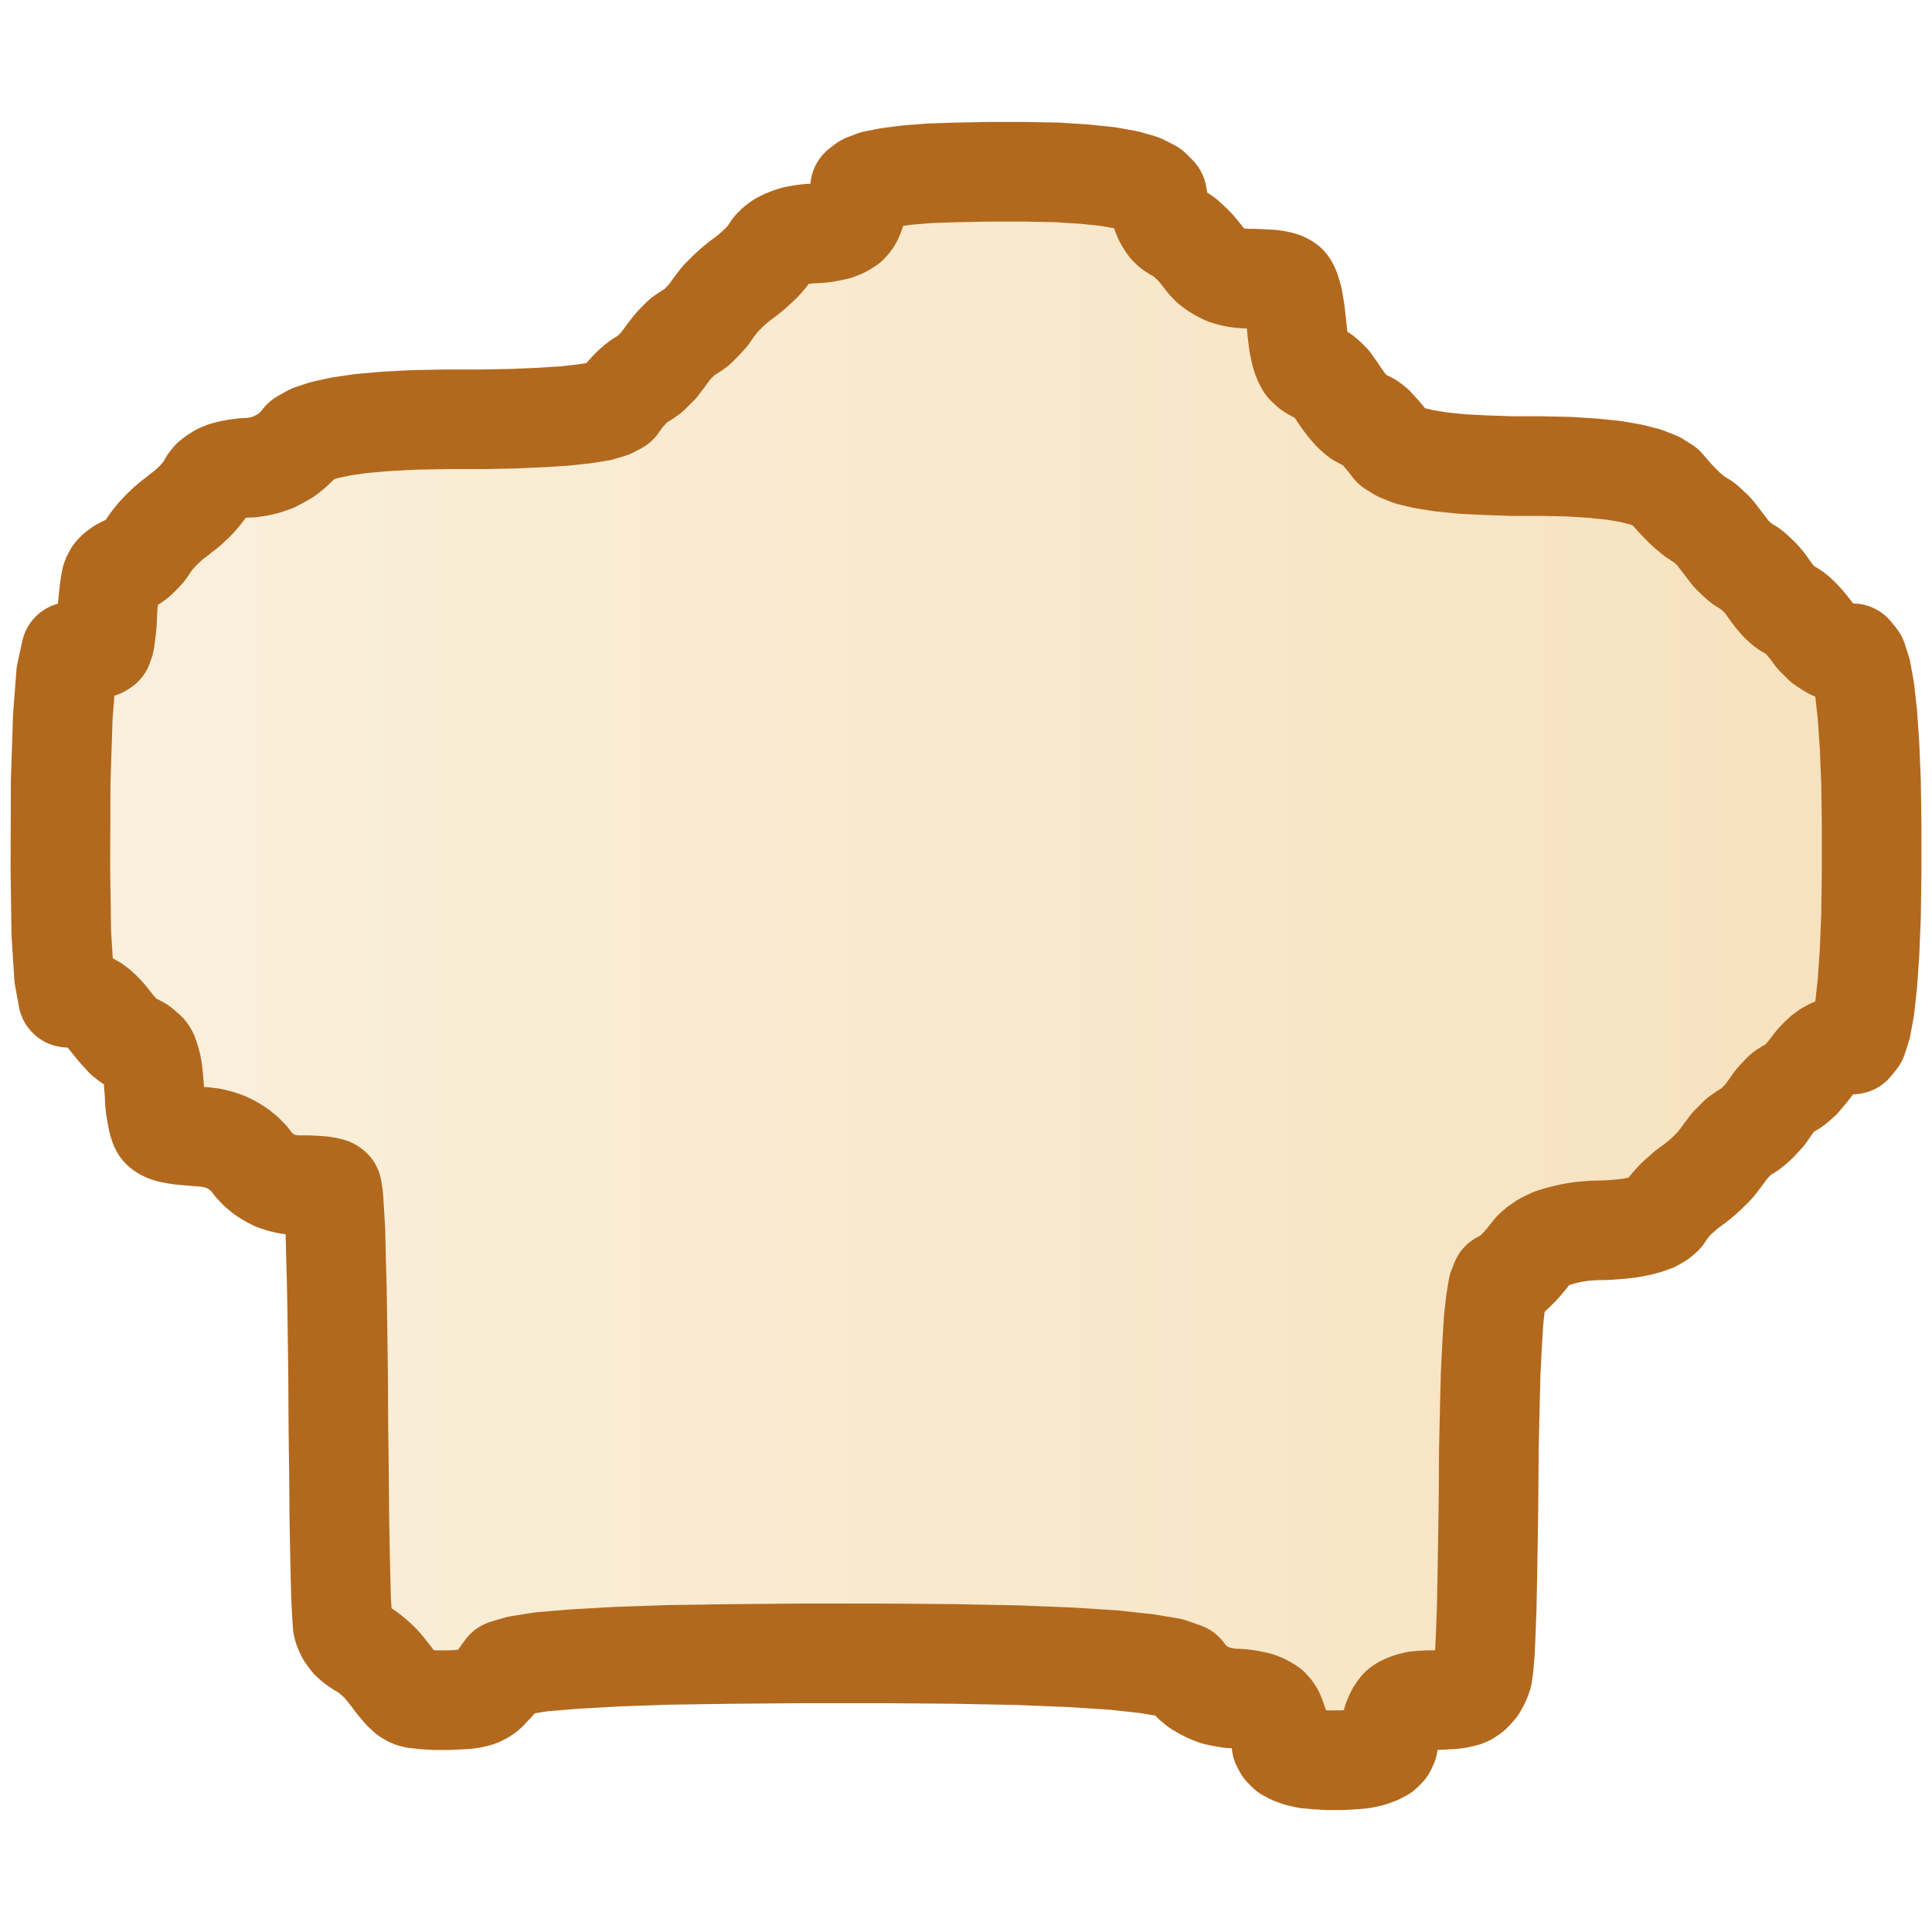
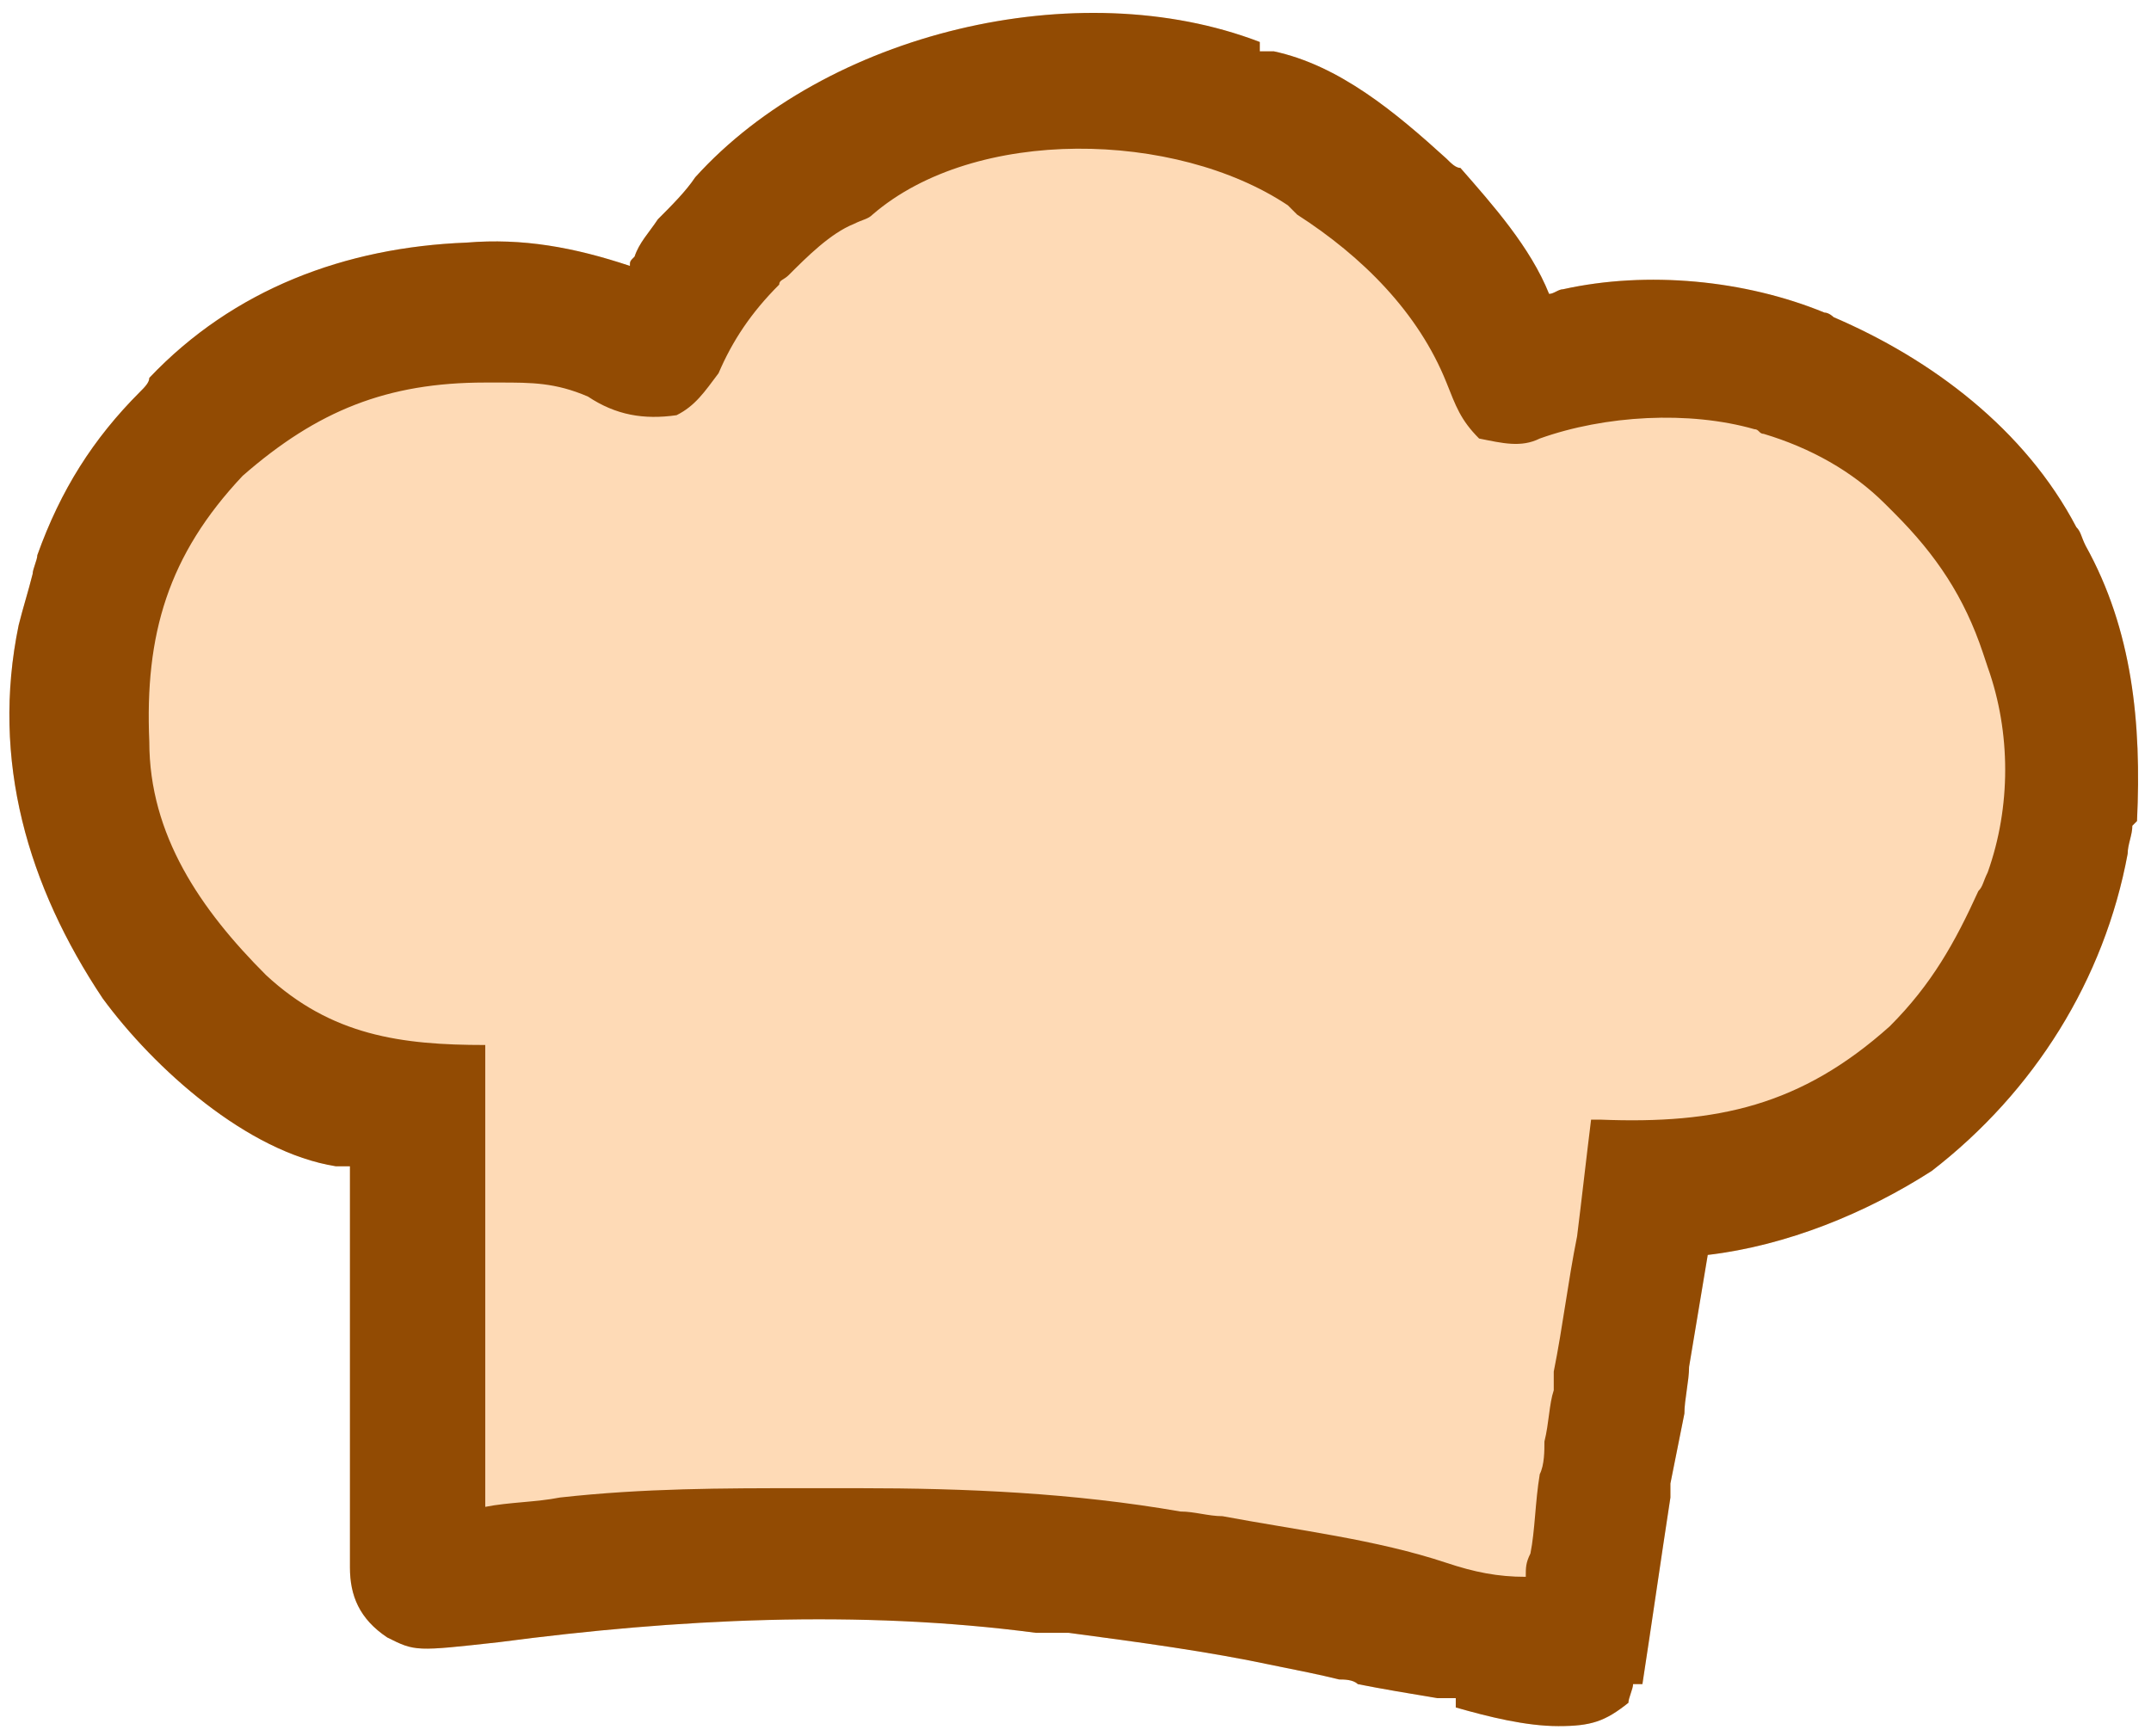
- <svg xmlns="http://www.w3.org/2000/svg" viewBox="0 0 64 64" role="img" aria-label="Wagba chef hat">
-   <defs>
-     <linearGradient id="hatFill" x1="0" y1="0" x2="1" y2="0">
-       <stop offset="0" stop-color="#FAF0DD" />
-       <stop offset="1" stop-color="#F7E2BE" />
-     </linearGradient>
-   </defs>
-   <path d="M 2.35 21.59 L 2.55 21.58 L 2.74 21.56 L 2.90 21.55 L 3.04 21.53 L 3.16 21.51 L 3.26 21.48 L 3.33 21.46 L 3.38 21.43 L 3.41 21.41 L 3.43 21.35 L 3.46 21.27 L 3.48 21.16 L 3.50 21.02 L 3.52 20.85 L 3.54 20.66 L 3.55 20.44 L 3.56 20.19 L 3.58 19.96 L 3.60 19.76 L 3.62 19.58 L 3.64 19.43 L 3.66 19.30 L 3.68 19.20 L 3.71 19.12 L 3.74 19.07 L 3.77 19.01 L 3.82 18.96 L 3.87 18.91 L 3.94 18.86 L 4.01 18.81 L 4.09 18.77 L 4.17 18.73 L 4.27 18.68 L 4.37 18.63 L 4.46 18.57 L 4.55 18.50 L 4.64 18.41 L 4.73 18.32 L 4.82 18.22 L 4.90 18.10 L 4.98 17.98 L 5.08 17.85 L 5.18 17.73 L 5.30 17.60 L 5.42 17.48 L 5.56 17.35 L 5.70 17.23 L 5.86 17.11 L 6.02 16.98 L 6.18 16.86 L 6.32 16.73 L 6.45 16.61 L 6.57 16.48 L 6.67 16.36 L 6.77 16.23 L 6.85 16.11 L 6.92 15.98 L 7.01 15.87 L 7.13 15.78 L 7.27 15.69 L 7.44 15.62 L 7.63 15.57 L 7.84 15.53 L 8.08 15.50 L 8.34 15.49 L 8.59 15.45 L 8.83 15.39 L 9.06 15.31 L 9.27 15.20 L 9.48 15.08 L 9.67 14.93 L 9.85 14.76 L 10.01 14.56 L 10.31 14.39 L 10.73 14.25 L 11.28 14.13 L 11.96 14.03 L 12.76 13.96 L 13.70 13.91 L 14.76 13.89 L 15.95 13.89 L 17.01 13.87 L 17.92 13.83 L 18.71 13.78 L 19.35 13.71 L 19.86 13.63 L 20.23 13.52 L 20.46 13.40 L 20.56 13.26 L 20.65 13.13 L 20.75 13.02 L 20.85 12.91 L 20.95 12.81 L 21.04 12.73 L 21.14 12.65 L 21.24 12.58 L 21.33 12.53 L 21.43 12.46 L 21.53 12.39 L 21.62 12.30 L 21.72 12.20 L 21.82 12.10 L 21.91 11.98 L 22.01 11.85 L 22.11 11.71 L 22.21 11.58 L 22.30 11.47 L 22.40 11.36 L 22.50 11.26 L 22.59 11.17 L 22.69 11.10 L 22.79 11.03 L 22.88 10.98 L 22.98 10.91 L 23.08 10.84 L 23.17 10.75 L 23.27 10.65 L 23.37 10.54 L 23.47 10.43 L 23.56 10.30 L 23.66 10.16 L 23.76 10.03 L 23.87 9.89 L 23.99 9.77 L 24.12 9.64 L 24.25 9.52 L 24.39 9.40 L 24.53 9.29 L 24.68 9.18 L 24.83 9.06 L 24.96 8.95 L 25.09 8.83 L 25.21 8.72 L 25.32 8.60 L 25.42 8.48 L 25.51 8.35 L 25.59 8.23 L 25.70 8.12 L 25.83 8.02 L 25.98 7.94 L 26.15 7.87 L 26.34 7.81 L 26.56 7.77 L 26.80 7.74 L 27.07 7.73 L 27.30 7.71 L 27.51 7.67 L 27.70 7.63 L 27.86 7.57 L 27.99 7.50 L 28.10 7.43 L 28.18 7.34 L 28.24 7.25 L 28.29 7.14 L 28.33 7.03 L 28.37 6.91 L 28.41 6.79 L 28.44 6.66 L 28.46 6.52 L 28.48 6.37 L 28.49 6.22 L 28.66 6.09 L 28.97 5.97 L 29.43 5.88 L 30.04 5.80 L 30.80 5.74 L 31.70 5.71 L 32.76 5.69 L 33.96 5.69 L 35.02 5.71 L 35.94 5.77 L 36.71 5.85 L 37.33 5.96 L 37.81 6.10 L 38.14 6.27 L 38.33 6.46 L 38.37 6.68 L 38.42 6.89 L 38.48 7.07 L 38.54 7.22 L 38.62 7.36 L 38.70 7.48 L 38.80 7.58 L 38.90 7.65 L 39.01 7.71 L 39.12 7.78 L 39.24 7.86 L 39.35 7.96 L 39.47 8.07 L 39.59 8.19 L 39.71 8.33 L 39.83 8.48 L 39.96 8.65 L 40.10 8.80 L 40.26 8.92 L 40.43 9.02 L 40.61 9.11 L 40.82 9.17 L 41.03 9.21 L 41.27 9.23 L 41.52 9.23 L 41.74 9.24 L 41.94 9.25 L 42.12 9.26 L 42.27 9.28 L 42.40 9.31 L 42.50 9.34 L 42.58 9.38 L 42.64 9.42 L 42.69 9.49 L 42.74 9.60 L 42.78 9.73 L 42.83 9.90 L 42.86 10.09 L 42.90 10.32 L 42.93 10.58 L 42.96 10.87 L 42.99 11.14 L 43.02 11.37 L 43.06 11.57 L 43.10 11.74 L 43.15 11.89 L 43.20 12.00 L 43.25 12.09 L 43.30 12.14 L 43.36 12.19 L 43.41 12.24 L 43.47 12.28 L 43.53 12.31 L 43.58 12.34 L 43.64 12.36 L 43.69 12.38 L 43.75 12.40 L 43.81 12.42 L 43.87 12.47 L 43.93 12.52 L 44.00 12.59 L 44.08 12.67 L 44.15 12.77 L 44.23 12.88 L 44.32 13.01 L 44.39 13.12 L 44.47 13.23 L 44.54 13.33 L 44.61 13.42 L 44.68 13.50 L 44.74 13.57 L 44.80 13.64 L 44.86 13.69 L 44.91 13.74 L 44.97 13.79 L 45.02 13.83 L 45.08 13.86 L 45.13 13.89 L 45.19 13.92 L 45.24 13.93 L 45.30 13.95 L 45.36 13.98 L 45.44 14.04 L 45.53 14.11 L 45.62 14.21 L 45.73 14.33 L 45.85 14.47 L 45.98 14.63 L 46.12 14.81 L 46.36 14.96 L 46.71 15.10 L 47.17 15.21 L 47.74 15.30 L 48.42 15.37 L 49.20 15.41 L 50.09 15.44 L 51.09 15.44 L 51.98 15.46 L 52.77 15.51 L 53.46 15.58 L 54.04 15.68 L 54.51 15.80 L 54.89 15.95 L 55.16 16.12 L 55.32 16.31 L 55.48 16.49 L 55.63 16.65 L 55.77 16.79 L 55.90 16.91 L 56.03 17.02 L 56.14 17.11 L 56.25 17.18 L 56.34 17.24 L 56.44 17.30 L 56.54 17.38 L 56.63 17.47 L 56.73 17.56 L 56.83 17.67 L 56.92 17.79 L 57.02 17.92 L 57.12 18.05 L 57.22 18.18 L 57.31 18.30 L 57.41 18.41 L 57.51 18.50 L 57.60 18.59 L 57.70 18.67 L 57.80 18.73 L 57.89 18.79 L 57.99 18.85 L 58.09 18.93 L 58.18 19.02 L 58.28 19.11 L 58.38 19.22 L 58.48 19.34 L 58.57 19.47 L 58.67 19.61 L 58.76 19.73 L 58.85 19.84 L 58.94 19.94 L 59.02 20.02 L 59.10 20.09 L 59.18 20.15 L 59.25 20.19 L 59.32 20.21 L 59.40 20.26 L 59.48 20.32 L 59.57 20.40 L 59.67 20.50 L 59.77 20.61 L 59.88 20.74 L 60.00 20.89 L 60.12 21.06 L 60.26 21.20 L 60.39 21.33 L 60.54 21.43 L 60.69 21.52 L 60.85 21.58 L 61.02 21.62 L 61.19 21.64 L 61.37 21.64 L 61.53 21.84 L 61.66 22.25 L 61.77 22.86 L 61.86 23.67 L 61.93 24.68 L 61.98 25.89 L 62.00 27.31 L 62.00 28.93 L 61.98 30.35 L 61.93 31.57 L 61.86 32.58 L 61.77 33.39 L 61.66 34.00 L 61.53 34.40 L 61.37 34.60 L 61.19 34.60 L 61.02 34.62 L 60.85 34.67 L 60.69 34.73 L 60.54 34.81 L 60.39 34.92 L 60.26 35.04 L 60.12 35.19 L 60.00 35.35 L 59.88 35.50 L 59.77 35.63 L 59.67 35.75 L 59.57 35.84 L 59.48 35.92 L 59.40 35.98 L 59.32 36.03 L 59.25 36.06 L 59.18 36.10 L 59.10 36.15 L 59.02 36.22 L 58.94 36.31 L 58.85 36.40 L 58.76 36.51 L 58.67 36.64 L 58.57 36.78 L 58.48 36.91 L 58.38 37.02 L 58.28 37.13 L 58.18 37.23 L 58.09 37.31 L 57.99 37.39 L 57.89 37.46 L 57.80 37.51 L 57.70 37.58 L 57.60 37.65 L 57.51 37.74 L 57.41 37.84 L 57.31 37.94 L 57.22 38.06 L 57.12 38.19 L 57.02 38.33 L 56.92 38.46 L 56.81 38.60 L 56.69 38.72 L 56.56 38.85 L 56.43 38.97 L 56.29 39.09 L 56.15 39.20 L 56.00 39.31 L 55.85 39.42 L 55.72 39.54 L 55.59 39.65 L 55.47 39.77 L 55.36 39.89 L 55.26 40.01 L 55.17 40.14 L 55.09 40.26 L 54.96 40.37 L 54.79 40.47 L 54.57 40.55 L 54.31 40.62 L 54.00 40.68 L 53.65 40.72 L 53.25 40.75 L 52.80 40.76 L 52.40 40.79 L 52.03 40.85 L 51.70 40.93 L 51.41 41.02 L 51.16 41.14 L 50.95 41.28 L 50.77 41.44 L 50.63 41.62 L 50.50 41.78 L 50.37 41.93 L 50.25 42.05 L 50.13 42.17 L 50.02 42.26 L 49.91 42.33 L 49.81 42.39 L 49.71 42.44 L 49.62 42.67 L 49.55 43.09 L 49.48 43.70 L 49.43 44.51 L 49.38 45.50 L 49.35 46.68 L 49.32 48.06 L 49.31 49.62 L 49.29 51.01 L 49.27 52.21 L 49.25 53.23 L 49.22 54.06 L 49.19 54.72 L 49.15 55.20 L 49.11 55.49 L 49.07 55.60 L 49.03 55.70 L 48.98 55.79 L 48.93 55.88 L 48.87 55.95 L 48.81 56.02 L 48.75 56.08 L 48.68 56.13 L 48.62 56.17 L 48.53 56.21 L 48.41 56.24 L 48.28 56.27 L 48.13 56.29 L 47.96 56.30 L 47.76 56.31 L 47.55 56.32 L 47.31 56.32 L 47.10 56.33 L 46.91 56.35 L 46.74 56.39 L 46.60 56.44 L 46.47 56.50 L 46.37 56.57 L 46.30 56.66 L 46.24 56.75 L 46.19 56.86 L 46.14 56.97 L 46.11 57.09 L 46.07 57.21 L 46.04 57.34 L 46.02 57.48 L 46.00 57.63 L 45.98 57.78 L 45.92 57.91 L 45.80 58.03 L 45.63 58.12 L 45.41 58.20 L 45.14 58.26 L 44.81 58.29 L 44.43 58.31 L 44.00 58.31 L 43.63 58.29 L 43.30 58.26 L 43.03 58.20 L 42.81 58.12 L 42.64 58.03 L 42.52 57.91 L 42.45 57.78 L 42.44 57.63 L 42.42 57.48 L 42.40 57.34 L 42.37 57.21 L 42.33 57.09 L 42.29 56.97 L 42.25 56.86 L 42.20 56.75 L 42.14 56.66 L 42.06 56.57 L 41.95 56.50 L 41.82 56.43 L 41.66 56.37 L 41.47 56.33 L 41.26 56.29 L 41.03 56.27 L 40.76 56.26 L 40.52 56.22 L 40.28 56.17 L 40.07 56.09 L 39.87 55.99 L 39.68 55.88 L 39.51 55.74 L 39.36 55.58 L 39.22 55.40 L 38.76 55.24 L 37.98 55.11 L 36.88 54.99 L 35.46 54.90 L 33.72 54.83 L 31.66 54.79 L 29.28 54.77 L 26.58 54.77 L 24.20 54.79 L 22.15 54.82 L 20.42 54.88 L 19.02 54.96 L 17.93 55.05 L 17.18 55.17 L 16.74 55.30 L 16.63 55.45 L 16.53 55.59 L 16.43 55.72 L 16.33 55.83 L 16.24 55.92 L 16.16 56.01 L 16.08 56.08 L 16.00 56.13 L 15.93 56.17 L 15.84 56.21 L 15.73 56.24 L 15.60 56.27 L 15.45 56.29 L 15.27 56.30 L 15.08 56.31 L 14.87 56.32 L 14.63 56.32 L 14.42 56.32 L 14.23 56.31 L 14.06 56.30 L 13.91 56.28 L 13.79 56.27 L 13.69 56.25 L 13.61 56.22 L 13.56 56.19 L 13.49 56.15 L 13.43 56.09 L 13.35 56.02 L 13.27 55.93 L 13.18 55.82 L 13.08 55.70 L 12.98 55.56 L 12.86 55.41 L 12.75 55.27 L 12.64 55.14 L 12.52 55.02 L 12.40 54.91 L 12.28 54.81 L 12.16 54.72 L 12.04 54.64 L 11.92 54.57 L 11.80 54.49 L 11.70 54.41 L 11.61 54.33 L 11.54 54.24 L 11.47 54.14 L 11.42 54.04 L 11.38 53.94 L 11.35 53.83 L 11.33 53.51 L 11.30 52.99 L 11.28 52.27 L 11.26 51.34 L 11.24 50.21 L 11.23 48.87 L 11.21 47.33 L 11.20 45.59 L 11.18 44.06 L 11.16 42.74 L 11.13 41.64 L 11.11 40.75 L 11.07 40.08 L 11.04 39.62 L 11.00 39.38 L 10.96 39.35 L 10.89 39.33 L 10.80 39.31 L 10.69 39.29 L 10.55 39.28 L 10.39 39.27 L 10.20 39.26 L 9.99 39.26 L 9.76 39.26 L 9.53 39.23 L 9.32 39.18 L 9.11 39.11 L 8.92 39.01 L 8.73 38.89 L 8.56 38.75 L 8.40 38.58 L 8.25 38.38 L 8.08 38.21 L 7.89 38.06 L 7.70 37.94 L 7.48 37.83 L 7.25 37.75 L 7.00 37.69 L 6.74 37.66 L 6.47 37.64 L 6.22 37.62 L 6.00 37.60 L 5.81 37.57 L 5.65 37.54 L 5.52 37.50 L 5.42 37.45 L 5.35 37.40 L 5.31 37.35 L 5.27 37.26 L 5.24 37.16 L 5.21 37.02 L 5.18 36.86 L 5.15 36.68 L 5.13 36.47 L 5.12 36.23 L 5.10 35.97 L 5.08 35.73 L 5.06 35.52 L 5.03 35.33 L 4.99 35.17 L 4.95 35.04 L 4.91 34.93 L 4.86 34.85 L 4.80 34.80 L 4.75 34.75 L 4.69 34.70 L 4.64 34.66 L 4.58 34.63 L 4.53 34.60 L 4.47 34.57 L 4.42 34.56 L 4.36 34.54 L 4.30 34.51 L 4.22 34.45 L 4.13 34.38 L 4.04 34.28 L 3.93 34.16 L 3.81 34.02 L 3.68 33.86 L 3.54 33.68 L 3.40 33.53 L 3.25 33.39 L 3.10 33.28 L 2.94 33.19 L 2.77 33.12 L 2.60 33.08 L 2.43 33.05 L 2.25 33.05 L 2.12 32.34 L 2.03 30.91 L 2.00 28.76 L 2.01 25.90 L 2.08 23.75 L 2.19 22.32 L 2.35 21.59 Z" fill="url(#hatFill)" stroke="#B2691D" stroke-width="3.3" stroke-linejoin="round" stroke-linecap="round" />
+ <svg xmlns="http://www.w3.org/2000/svg" viewBox="573 260 461 372" role="img" aria-label="Wagba chef hat">
+   <path fill="#FEDAB6" transform="translate(843,269)" d="M0 0c0 1 0 1 0 2 1 0 2 0 3 0 14 3 26 13 37 23 1 1 2 2 3 2 7 8 15 17 19 27 1 0 2-1 3-1 18-4 39-2 56 5 1 0 2 1 2 1 21 9 41 24 52 45 1 1 1 2 2 4 10 18 12 38 11 59 0 0-1 1-1 1 0 2-1 4-1 6-5 27-20 51-42 68-14 9-31 16-48 18-3 18-3 18-4 24 0 3-1 7-1 10-1 5-2 10-3 15 0 1 0 2 0 3-2 13-4 27-6 40-1 0-1 0-2 0 0 1-1 3-1 4-5 4-8 5-15 5-7 0-15-2-22-4 0-1 0-1 0-2-1 0-1 0-4 0-6-1-12-2-17-3-1-1-3-1-4-1-4-1-9-2-14-3-14-3-29-5-44-7-2 0-5 0-7 0-38-5-77-3-115 2-18 2-18 2-24-1-6-4-8-9-8-15 0-1 0-1 0-5 0-1 0-2 0-3 0-3 0-6 0-8 0-2 0-4 0-6 0-6 0-11 0-16 0-6 0-11 0-16 0-11 0-21 0-32-1 0-2 0-3 0-19-3-39-21-50-36-16-24-24-51-18-80 1-4 2-7 3-11 0-1 1-3 1-4 5-14 12-25 22-35 1-1 2-2 2-3 18-19 42-28 68-29 12-1 23 1 35 5 0-1 0-1 1-2 1-3 3-5 5-8 3-3 6-6 8-9 28-31 82-44 121-29Z" />
+   <path fill="#924B03" transform="translate(843,269)" d="M0 0c0 1 0 1 0 2 1 0 2 0 3 0 14 3 26 13 37 23 1 1 2 2 3 2 7 8 15 17 19 27 1 0 2-1 3-1 18-4 39-2 56 5 1 0 2 1 2 1 21 9 41 24 52 45 1 1 1 2 2 4 10 18 12 38 11 59 0 0-1 1-1 1 0 2-1 4-1 6-5 27-20 51-42 68-14 9-31 16-48 18-3 18-3 18-4 24 0 3-1 7-1 10-1 5-2 10-3 15 0 1 0 2 0 3-2 13-4 27-6 40-1 0-1 0-2 0 0 1-1 3-1 4-5 4-8 5-15 5-7 0-15-2-22-4 0-1 0-1 0-2-1 0-1 0-4 0-6-1-12-2-17-3-1-1-3-1-4-1-4-1-9-2-14-3-14-3-29-5-44-7-2 0-5 0-7 0-38-5-77-3-115 2-18 2-18 2-24-1-6-4-8-9-8-15 0-1 0-1 0-5 0-1 0-2 0-3 0-3 0-6 0-8 0-2 0-4 0-6 0-6 0-11 0-16 0-6 0-11 0-16 0-11 0-21 0-32-1 0-2 0-3 0-19-3-39-21-50-36-16-24-24-51-18-80 1-4 2-7 3-11 0-1 1-3 1-4 5-14 12-25 22-35 1-1 2-2 2-3 18-19 42-28 68-29 12-1 23 1 35 5 0-1 0-1 1-2 1-3 3-5 5-8 3-3 6-6 8-9 28-31 82-44 121-29ZM-83 37c-1 1-2 1-4 2-5 2-10 7-14 11-1 1-2 1-2 2-6 6-10 12-13 19-3 4-5 7-9 9-7 1-13 0-19-4-7-3-12-3-19-3-1 0-1 0-3 0-21 0-36 6-52 20-16 17-21 34-20 57 0 20 11 36 25 50 14 13 29 15 47 15 0 33 0 65 0 99 5-1 11-1 16-2 18-2 35-2 52-2 4 0 8 0 12 0 23 0 46 1 69 5 3 0 6 1 9 1 16 3 33 5 48 10 6 2 11 3 17 3 0-2 0-3 1-5 1-5 1-11 2-17 1-2 1-5 1-7 1-4 1-8 2-11 0-2 0-3 0-4 2-10 3-19 5-29 1-8 2-17 3-25 1 0 1 0 2 0 25 1 43-3 62-20 9-9 14-18 19-29 1-1 1-2 2-4 5-14 5-30 0-44 0 0 0 0-1-3-4-12-10-21-19-30-1-1-1-1-2-2-7-7-16-12-26-15-1 0-1-1-2-1-14-4-32-3-46 2-4 2-8 1-13 0-4-4-5-7-7-12-6-15-18-27-32-36-1-1-1-1-2-2-24-16-67-17-89 2Z" />
</svg>
